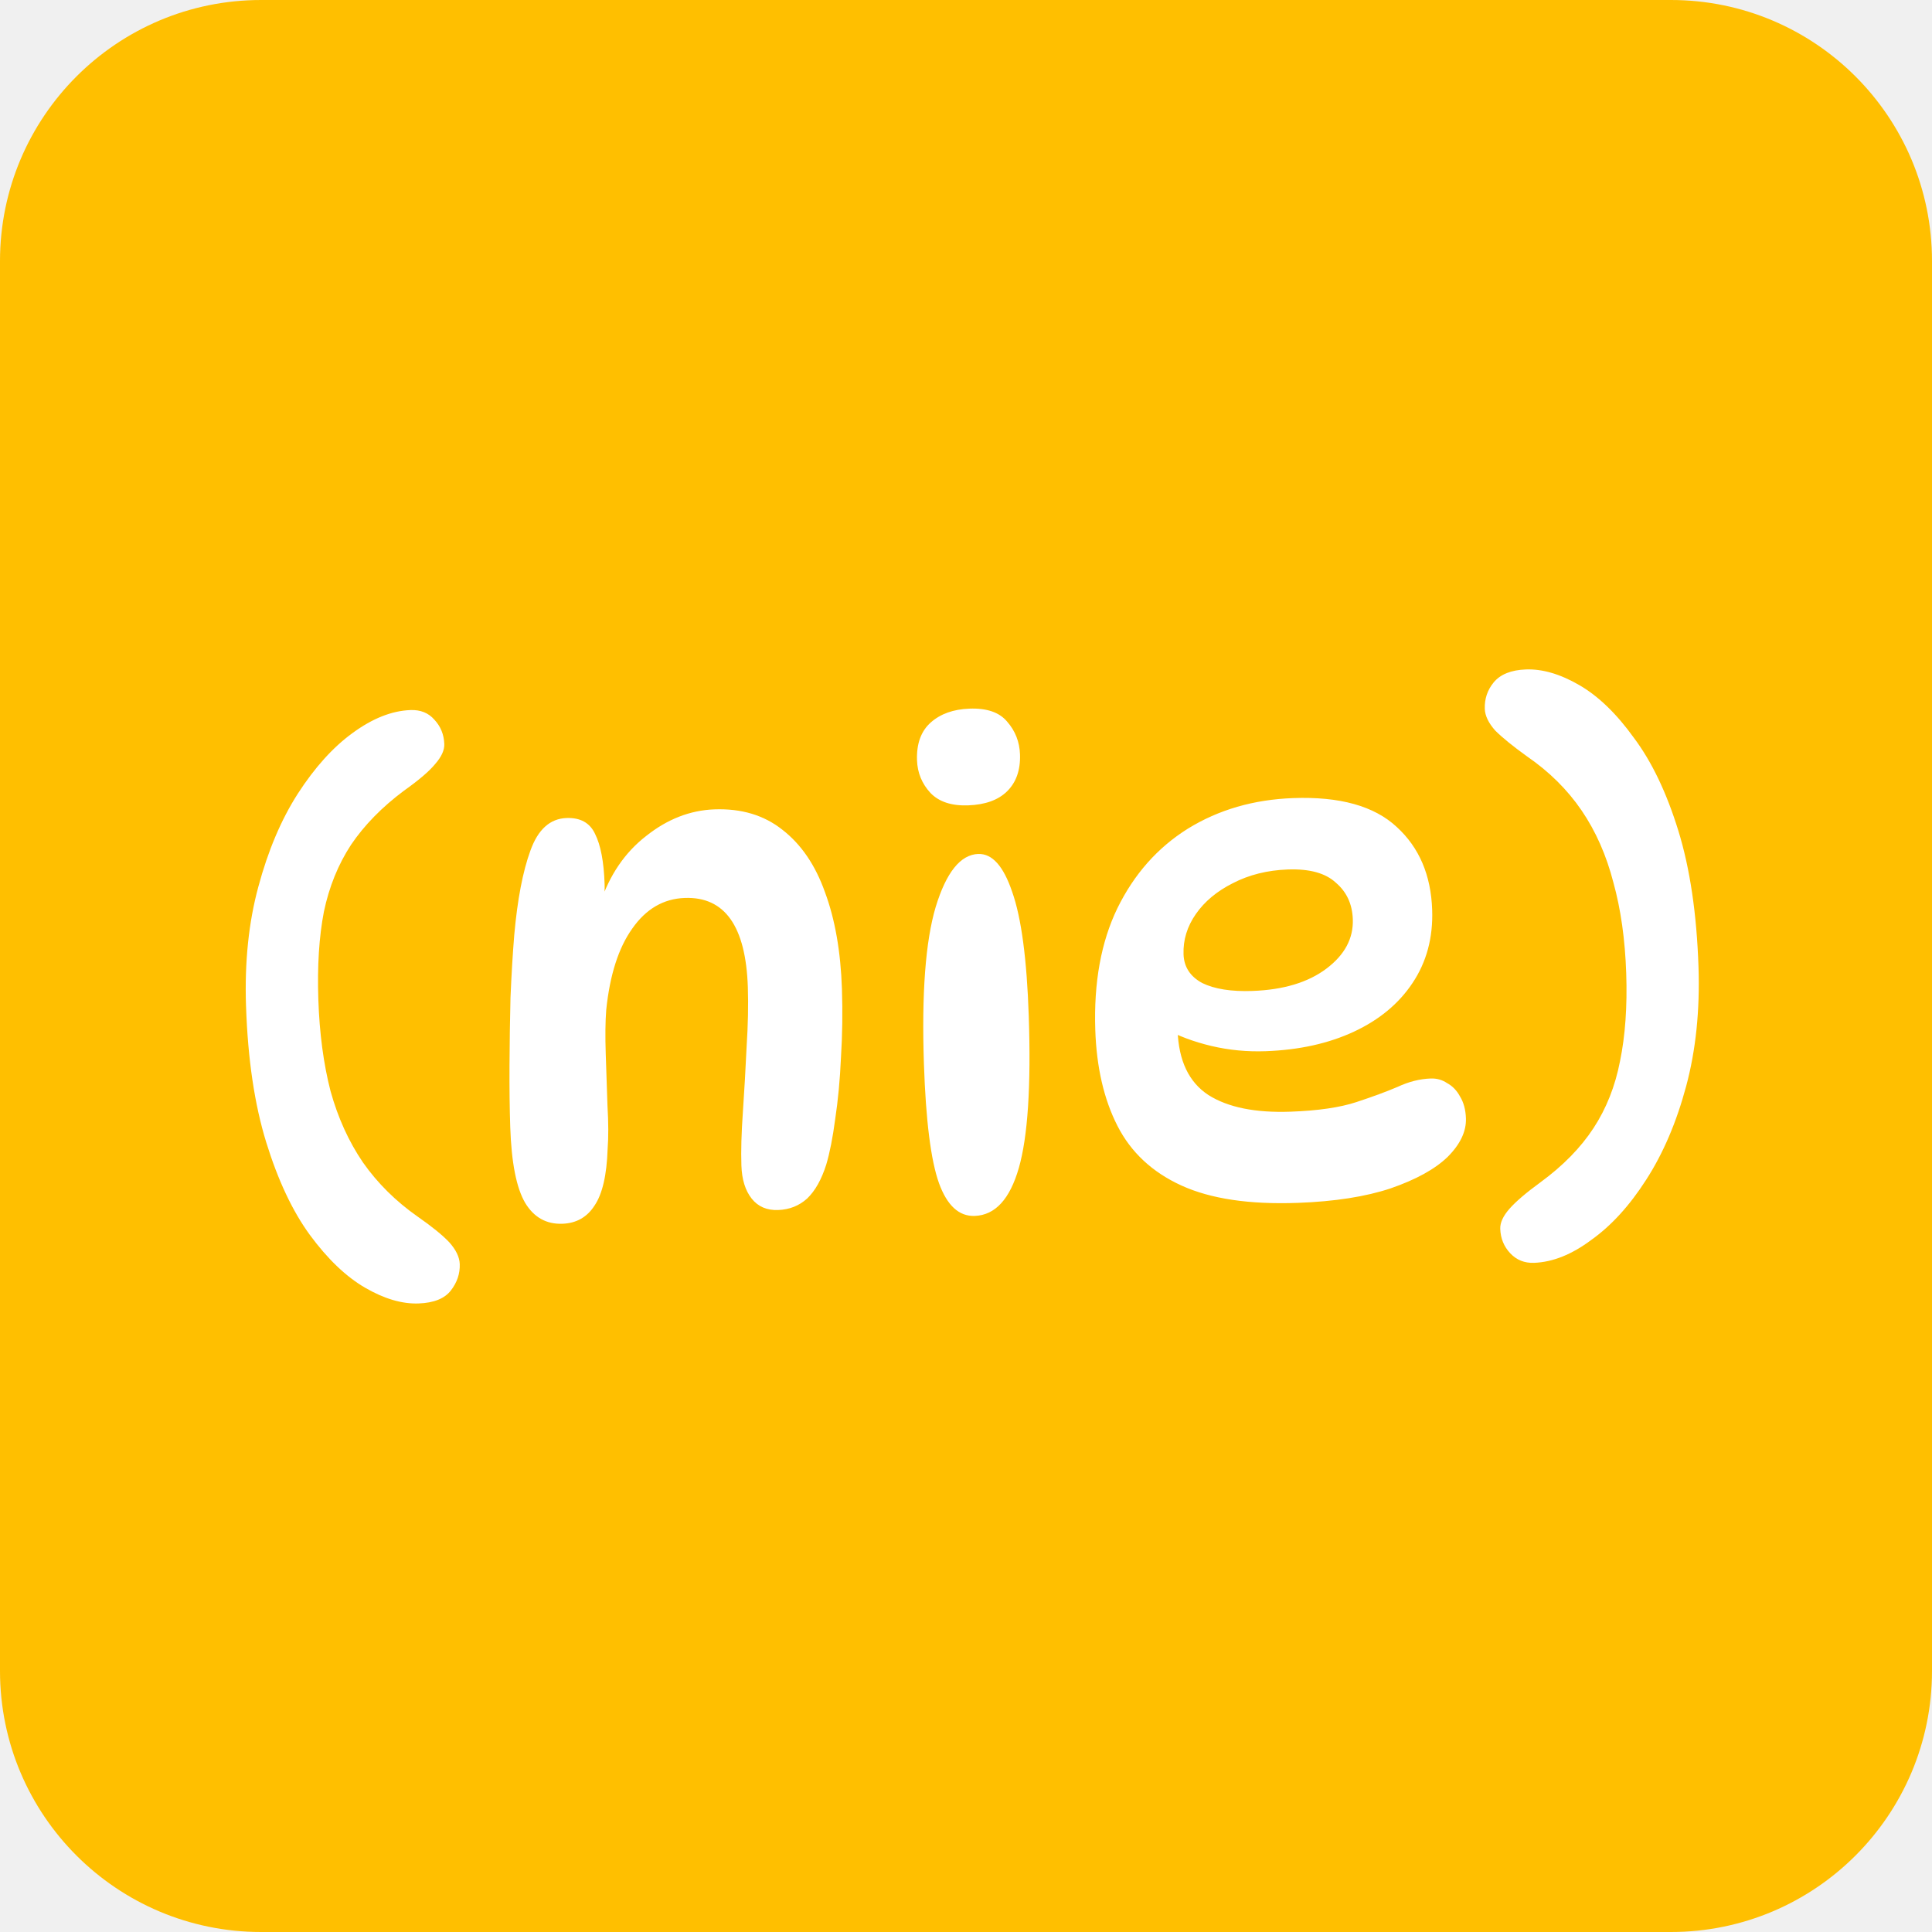
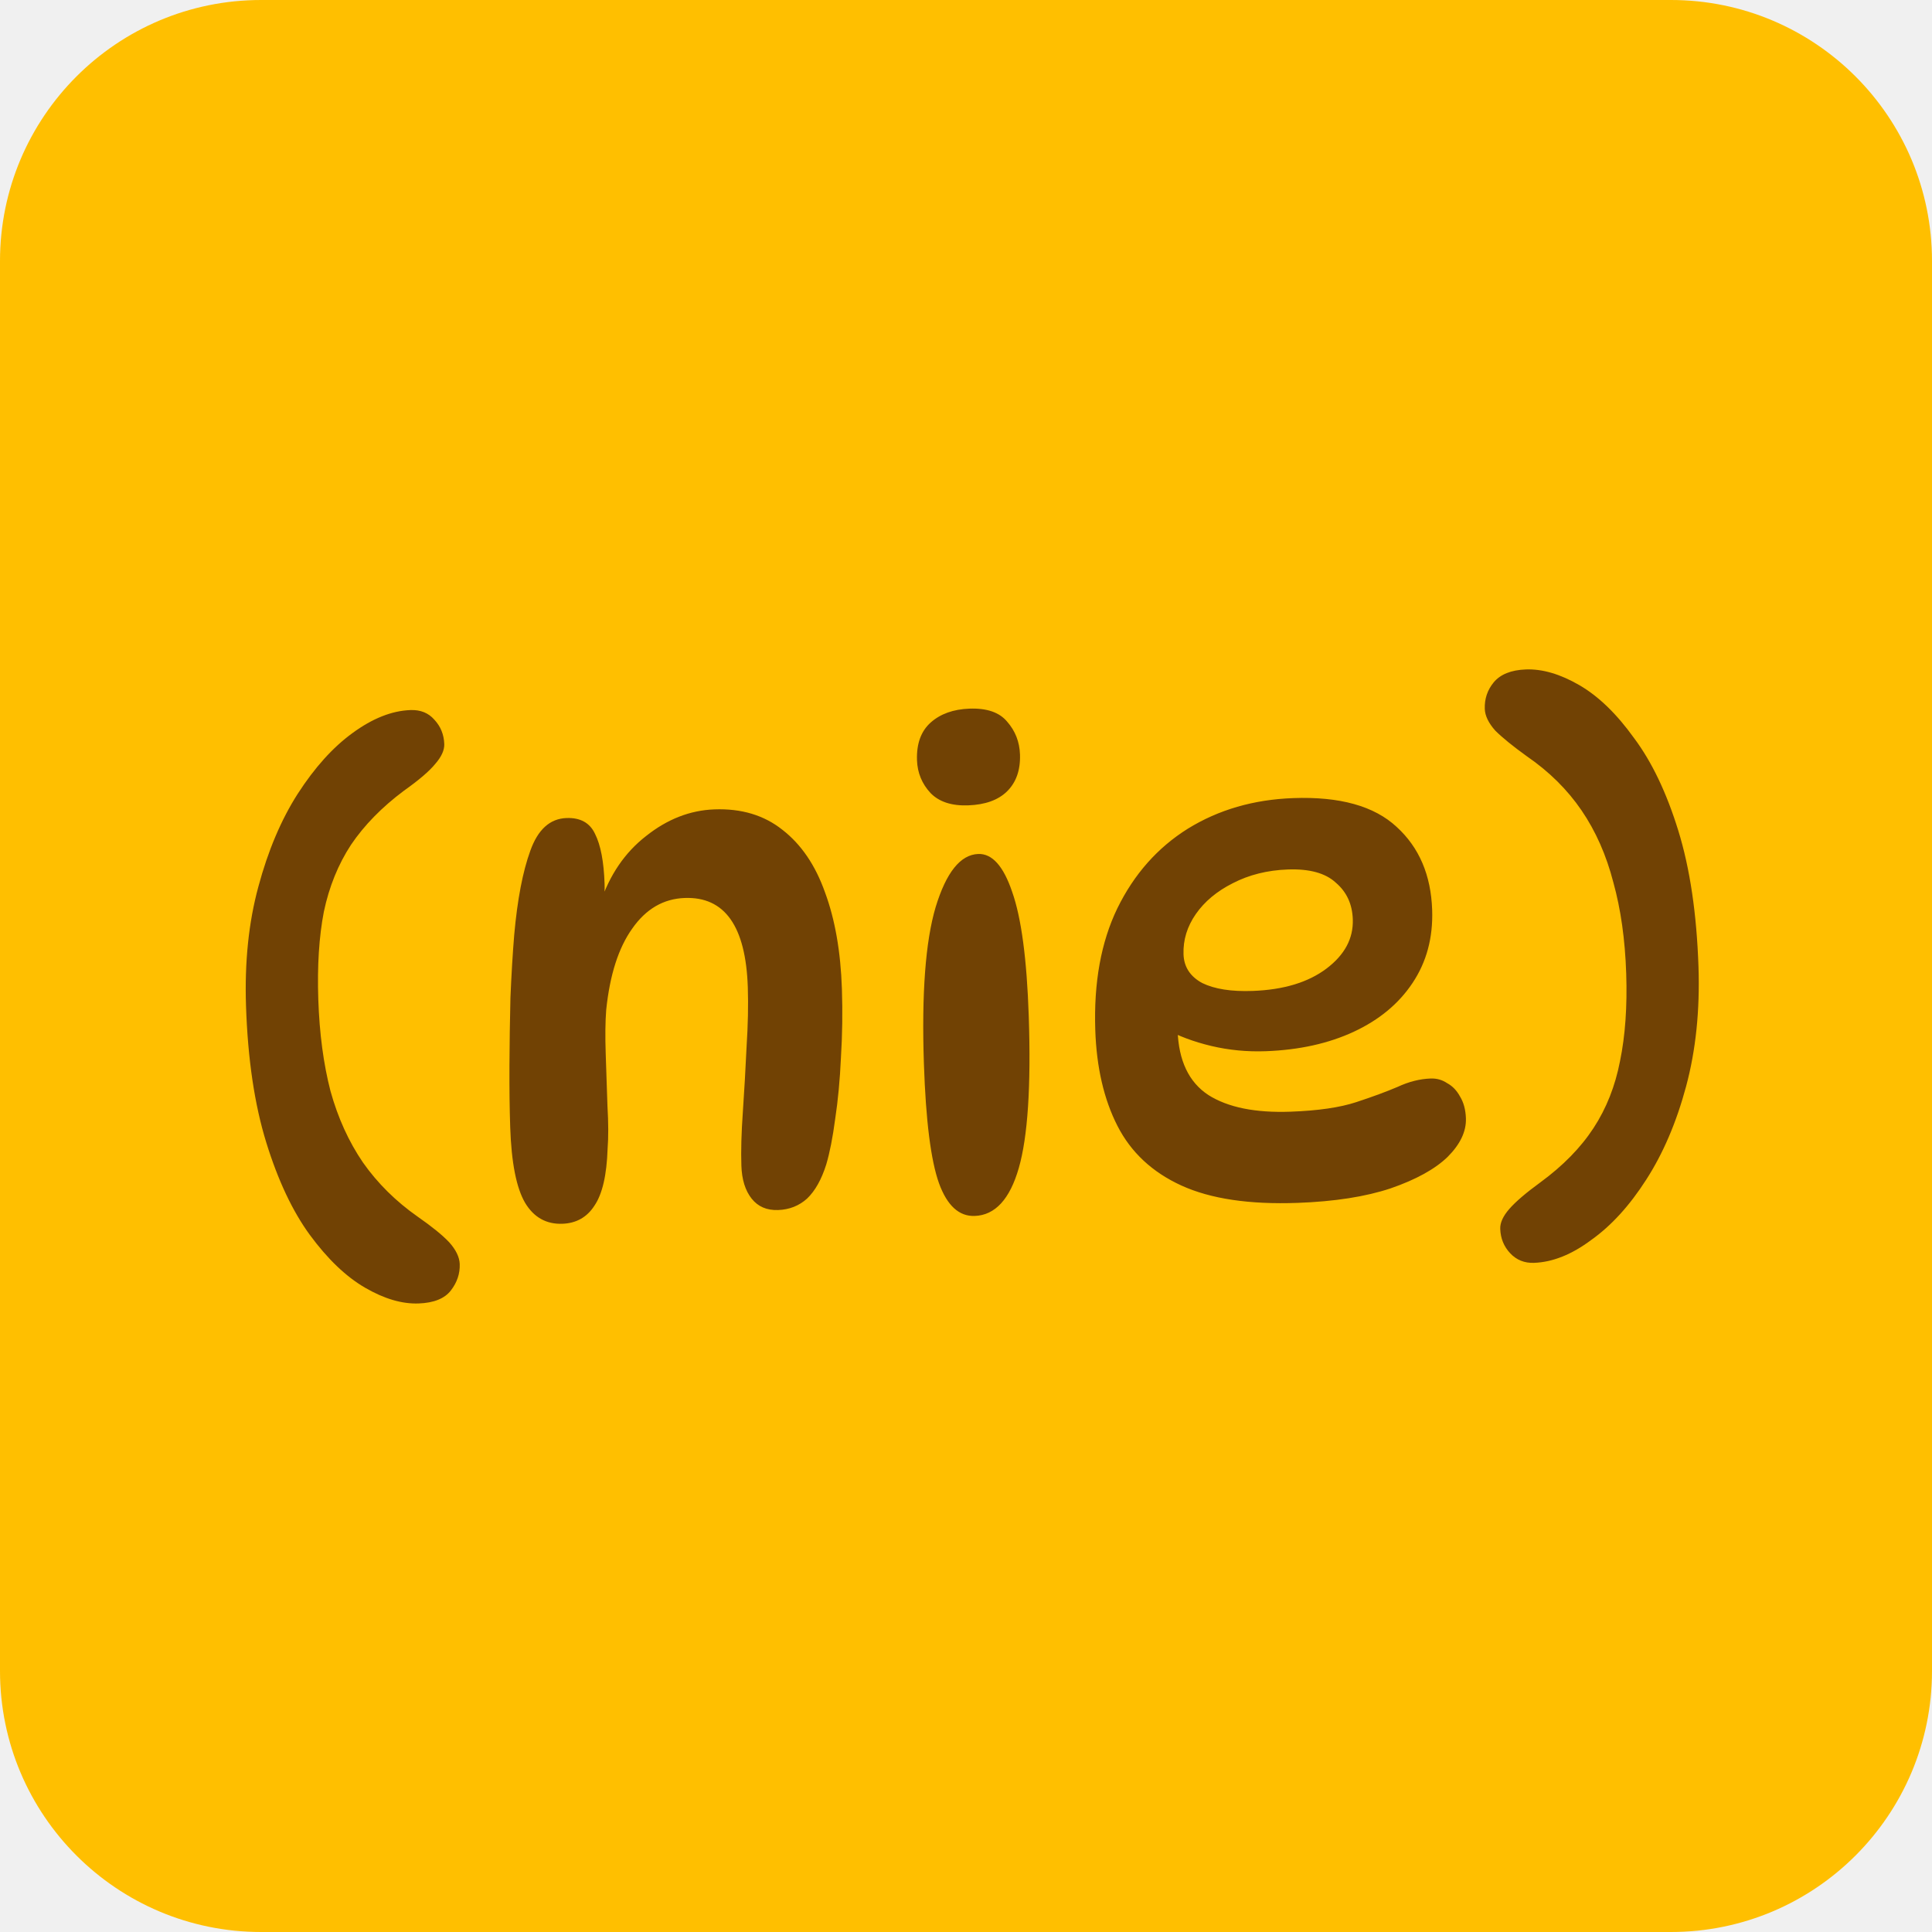
- <svg xmlns="http://www.w3.org/2000/svg" fill="none" height="148" viewBox="0 0 148 148" width="148">
-   <rect fill="#ffbf00" height="148" rx="20" width="148" />
-   <path d="m18.846 77.067c-.113-3.365.202-6.412.945-9.14.741-2.762 1.746-5.134 3.014-7.114 1.3-2.015 2.699-3.567 4.197-4.656 1.53-1.123 3.011-1.711 4.444-1.763.766-.028 1.375.217 1.826.734.484.516.739 1.141.763 1.873.016.466-.217.975-.699 1.526-.449.55-1.243 1.229-2.383 2.038-1.692 1.262-3.046 2.646-4.063 4.151-.984 1.504-1.677 3.213-2.079 5.129-.369 1.915-.511 4.155-.425 6.72.087 2.599.399 4.939.935 7.021.569 2.047 1.397 3.868 2.484 5.463 1.121 1.594 2.518 2.977 4.191 4.15 1.093.761 1.899 1.415 2.417 1.963.52.581.788 1.139.806 1.672.025.733-.203 1.408-.683 2.026s-1.302.948-2.468.991c-1.266.046-2.63-.354-4.093-1.202-1.462-.847-2.875-2.197-4.238-4.048-1.328-1.819-2.441-4.181-3.339-7.083-.898-2.902-1.415-6.386-1.551-10.45zm24.548-14.403c1.066-.039 1.797.368 2.192 1.221.429.852.672 2.127.729 3.826.013.4-.005.834-.056 1.303-.019.434-.072.837-.16 1.207l-.133-.996c.727-2.195 1.903-3.922 3.529-5.182 1.624-1.293 3.369-1.974 5.235-2.042 2.065-.075 3.8.445 5.205 1.562 1.438 1.115 2.526 2.71 3.262 4.784.77 2.073 1.203 4.543 1.299 7.408.059 1.766.034 3.518-.074 5.256-.076 1.704-.224 3.277-.442 4.719-.186 1.408-.414 2.567-.684 3.477-.362 1.147-.85 2.016-1.464 2.605-.615.556-1.356.85-2.222.881-.866.032-1.543-.261-2.03-.877-.487-.616-.749-1.457-.785-2.523-.038-1.133-0-2.502.113-4.107.112-1.639.206-3.293.284-4.964.11-1.705.142-3.241.096-4.606-.156-4.664-1.767-6.94-4.831-6.829-1.632.059-2.974.842-4.024 2.348-1.051 1.472-1.716 3.548-1.993 6.227-.07.903-.082 2.021-.038 3.354.045 1.333.089 2.665.134 3.998.077 1.298.08 2.399.011 3.302-.066 2.004-.401 3.45-1.005 4.339-.571.888-1.389 1.351-2.455 1.39-1.232.045-2.184-.487-2.855-1.597-.672-1.143-1.054-3.08-1.145-5.812-.047-1.399-.066-2.966-.057-4.701.009-1.735.034-3.47.076-5.206.074-1.77.17-3.375.289-4.814.243-2.711.654-4.86 1.235-6.449.579-1.622 1.502-2.456 2.768-2.502zm30.873-8.379c1.333-.049 2.294.283 2.885.996.624.711.952 1.55.985 2.516.04 1.199-.295 2.146-1.006 2.838-.678.658-1.667 1.011-2.966 1.059-1.266.046-2.227-.269-2.883-.946-.657-.71-1.002-1.548-1.035-2.514-.042-1.266.309-2.229 1.054-2.89.745-.661 1.734-1.014 2.966-1.059zm.673 11.133c1.066-.039 1.932.93 2.599 2.907.7 1.976 1.123 5.146 1.269 9.51.18 5.364-.074 9.242-.761 11.635-.687 2.393-1.813 3.618-3.379 3.675-1.199.044-2.111-.79-2.735-2.502-.625-1.745-1.011-4.8-1.157-9.164-.18-5.364.12-9.361.899-11.991.811-2.665 1.9-4.022 3.266-4.072zm24.466 26.727c-3.697.135-6.664-.308-8.899-1.327-2.235-1.019-3.871-2.544-4.906-4.574s-1.601-4.478-1.697-7.343c-.122-3.631.442-6.737 1.689-9.318 1.28-2.615 3.079-4.649 5.399-6.101 2.353-1.453 5.045-2.235 8.076-2.345 3.565-.13 6.208.608 7.929 2.213 1.72 1.572 2.625 3.69 2.714 6.355.072 2.132-.433 4.002-1.513 5.609-1.048 1.573-2.541 2.811-4.478 3.715-1.938.904-4.189 1.403-6.754 1.497-1.432.052-2.821-.081-4.166-.399-1.345-.318-2.561-.774-3.648-1.368l1.126-2.242c-.073.803-.096 1.605-.07 2.404.078 2.332.867 3.988 2.368 4.967 1.499.946 3.598 1.37 6.296 1.272 2.099-.076 3.775-.321 5.029-.734 1.253-.412 2.307-.801 3.162-1.166.854-.398 1.697-.612 2.53-.642.467-.017.887.101 1.263.354.407.219.735.557.984 1.015.282.457.435 1.018.457 1.685.033.999-.434 1.984-1.402 2.953-.969.936-2.426 1.739-4.372 2.411-1.913.637-4.285 1.007-7.117 1.11zm-3.445-16.235c2.365-.086 4.247-.655 5.646-1.707s2.074-2.31 2.025-3.776c-.039-1.166-.471-2.101-1.295-2.805-.792-.738-2.02-1.077-3.686-1.016-1.566.057-2.971.408-4.217 1.054-1.214.611-2.155 1.396-2.823 2.354s-.984 1.987-.947 3.087c.032.966.507 1.699 1.424 2.2.949.466 2.24.669 3.873.61zm34.152-1.844c.111 3.332-.204 6.378-.945 9.14s-1.762 5.151-3.062 7.166c-1.268 1.981-2.667 3.516-4.198 4.606-1.497 1.122-2.961 1.709-4.394 1.761-.732.027-1.341-.218-1.825-.734-.484-.516-.739-1.141-.763-1.873-.016-.466.217-.975.699-1.526.482-.551 1.276-1.231 2.383-2.038 1.725-1.264 3.08-2.647 4.063-4.151.984-1.504 1.66-3.212 2.03-5.127.402-1.949.56-4.19.475-6.722-.087-2.599-.415-4.921-.984-6.969-.536-2.082-1.348-3.92-2.435-5.515-1.088-1.595-2.485-2.978-4.192-4.15-1.059-.762-1.865-1.416-2.417-1.963-.519-.581-.788-1.139-.806-1.672-.026-.766.202-1.442.682-2.026.513-.619 1.336-.949 2.469-.991 1.265-.046 2.63.354 4.092 1.202 1.463.847 2.859 2.197 4.188 4.05 1.362 1.818 2.491 4.179 3.389 7.081s1.414 6.386 1.551 10.45z" fill="#fff" />
+ <svg xmlns="http://www.w3.org/2000/svg" width="148" height="148" viewBox="0 0 148 148" fill="none">
+   <rect width="148" height="148" rx="20" fill="#FFBF00" />
+   <path d="M18.846 77.067C18.733 73.703 19.048 70.656 19.791 67.927C20.532 65.165 21.537 62.793 22.804 60.813C24.104 58.797 25.503 57.245 27.001 56.157C28.531 55.034 30.012 54.446 31.444 54.394C32.211 54.366 32.819 54.611 33.27 55.128C33.754 55.644 34.009 56.269 34.033 57.002C34.049 57.468 33.816 57.977 33.334 58.528C32.885 59.078 32.091 59.757 30.951 60.566C29.259 61.828 27.904 63.212 26.887 64.717C25.904 66.22 25.211 67.93 24.808 69.846C24.438 71.76 24.297 74 24.383 76.566C24.47 79.164 24.781 81.504 25.318 83.586C25.887 85.633 26.715 87.454 27.802 89.049C28.923 90.643 30.32 92.026 31.993 93.2C33.086 93.96 33.892 94.615 34.41 95.163C34.93 95.744 35.199 96.302 35.217 96.835C35.241 97.568 35.014 98.243 34.534 98.861C34.055 99.479 33.232 99.809 32.066 99.851C30.8 99.897 29.436 99.497 27.974 98.649C26.511 97.802 25.099 96.453 23.736 94.601C22.407 92.781 21.294 90.42 20.397 87.518C19.499 84.615 18.982 81.132 18.846 77.067ZM43.394 62.665C44.46 62.626 45.191 63.033 45.586 63.886C46.015 64.737 46.258 66.013 46.314 67.712C46.328 68.111 46.309 68.546 46.258 69.014C46.239 69.449 46.186 69.851 46.098 70.221L45.965 69.225C46.692 67.031 47.868 65.303 49.493 64.043C51.118 62.75 52.862 62.07 54.728 62.002C56.793 61.926 58.528 62.447 59.933 63.563C61.371 64.678 62.459 66.273 63.195 68.348C63.965 70.421 64.398 72.89 64.494 75.755C64.553 77.521 64.528 79.273 64.42 81.011C64.343 82.715 64.196 84.288 63.977 85.731C63.791 87.138 63.563 88.297 63.293 89.208C62.931 90.355 62.444 91.223 61.83 91.813C61.215 92.369 60.474 92.663 59.608 92.694C58.742 92.726 58.065 92.434 57.577 91.818C57.09 91.202 56.828 90.361 56.793 89.294C56.755 88.162 56.792 86.793 56.905 85.188C57.017 83.549 57.112 81.895 57.189 80.224C57.299 78.519 57.331 76.984 57.285 75.618C57.129 70.954 55.519 68.677 52.454 68.789C50.822 68.848 49.48 69.631 48.43 71.137C47.379 72.609 46.715 74.685 46.438 77.364C46.368 78.267 46.355 79.385 46.4 80.717C46.444 82.05 46.489 83.382 46.534 84.715C46.61 86.013 46.614 87.114 46.544 88.017C46.478 90.02 46.143 91.467 45.539 92.356C44.968 93.244 44.15 93.707 43.084 93.746C41.851 93.791 40.9 93.259 40.229 92.149C39.557 91.006 39.175 89.069 39.084 86.337C39.037 84.938 39.018 83.371 39.026 81.636C39.035 79.901 39.06 78.166 39.102 76.43C39.176 74.659 39.273 73.055 39.391 71.616C39.634 68.906 40.046 66.756 40.626 65.167C41.205 63.545 42.128 62.711 43.394 62.665ZM74.266 54.285C75.599 54.237 76.561 54.569 77.151 55.281C77.776 55.992 78.104 56.831 78.136 57.797C78.176 58.996 77.841 59.943 77.131 60.636C76.452 61.294 75.464 61.647 74.164 61.694C72.899 61.74 71.938 61.425 71.281 60.748C70.624 60.038 70.279 59.2 70.246 58.234C70.204 56.968 70.555 56.005 71.3 55.344C72.045 54.683 73.034 54.33 74.266 54.285ZM74.939 65.418C76.005 65.379 76.872 66.349 77.538 68.326C78.238 70.302 78.661 73.472 78.807 77.836C78.987 83.199 78.733 87.078 78.046 89.471C77.359 91.864 76.233 93.09 74.667 93.147C73.468 93.19 72.556 92.356 71.932 90.644C71.307 88.899 70.921 85.845 70.775 81.481C70.595 76.117 70.895 72.12 71.674 69.49C72.485 66.825 73.574 65.468 74.939 65.418ZM99.405 92.146C95.708 92.28 92.741 91.838 90.506 90.819C88.271 89.799 86.635 88.274 85.6 86.244C84.565 84.214 83.999 81.766 83.903 78.901C83.782 75.27 84.345 72.164 85.593 69.583C86.873 66.968 88.672 64.935 90.991 63.483C93.344 62.03 96.036 61.248 99.067 61.138C102.632 61.008 105.275 61.745 106.996 63.35C108.716 64.922 109.621 67.041 109.71 69.706C109.782 71.838 109.277 73.707 108.197 75.315C107.149 76.887 105.656 78.126 103.719 79.03C101.781 79.934 99.53 80.433 96.965 80.527C95.533 80.579 94.144 80.446 92.799 80.128C91.455 79.81 90.239 79.354 89.152 78.76L90.277 76.517C90.204 77.321 90.181 78.122 90.208 78.922C90.286 81.254 91.075 82.909 92.575 83.889C94.074 84.835 96.173 85.259 98.871 85.16C100.97 85.084 102.646 84.84 103.9 84.427C105.153 84.014 106.207 83.626 107.062 83.261C107.916 82.863 108.759 82.649 109.592 82.619C110.059 82.602 110.479 82.72 110.855 82.973C111.262 83.192 111.59 83.53 111.839 83.988C112.121 84.444 112.274 85.006 112.296 85.672C112.329 86.672 111.862 87.656 110.894 88.625C109.925 89.561 108.468 90.365 106.522 91.036C104.609 91.673 102.237 92.043 99.405 92.146ZM95.96 75.91C98.325 75.824 100.207 75.255 101.606 74.204C103.005 73.152 103.68 71.893 103.631 70.427C103.592 69.261 103.16 68.327 102.336 67.623C101.544 66.884 100.316 66.546 98.65 66.606C97.085 66.663 95.679 67.015 94.433 67.66C93.22 68.272 92.279 69.056 91.61 70.015C90.942 70.973 90.626 72.002 90.663 73.101C90.695 74.067 91.17 74.8 92.088 75.301C93.037 75.767 94.328 75.97 95.96 75.91ZM130.112 74.066C130.223 77.398 129.908 80.445 129.167 83.207C128.426 85.969 127.405 88.358 126.105 90.373C124.837 92.353 123.438 93.889 121.907 94.979C120.41 96.1 118.946 96.688 117.513 96.74C116.781 96.766 116.172 96.522 115.688 96.006C115.204 95.49 114.949 94.865 114.925 94.132C114.909 93.666 115.142 93.157 115.624 92.606C116.106 92.054 116.9 91.375 118.007 90.568C119.732 89.304 121.087 87.92 122.07 86.417C123.054 84.913 123.73 83.204 124.1 81.29C124.502 79.341 124.66 77.1 124.575 74.568C124.488 71.969 124.16 69.647 123.591 67.599C123.055 65.517 122.243 63.679 121.156 62.084C120.068 60.489 118.671 59.106 116.964 57.934C115.905 57.172 115.099 56.518 114.547 55.971C114.028 55.389 113.759 54.832 113.741 54.299C113.715 53.533 113.943 52.857 114.423 52.273C114.936 51.654 115.759 51.324 116.892 51.282C118.157 51.236 119.522 51.637 120.984 52.484C122.447 53.331 123.843 54.682 125.172 56.534C126.534 58.353 127.663 60.713 128.561 63.616C129.459 66.518 129.975 70.002 130.112 74.066Z" fill="#714204" />
</svg>
